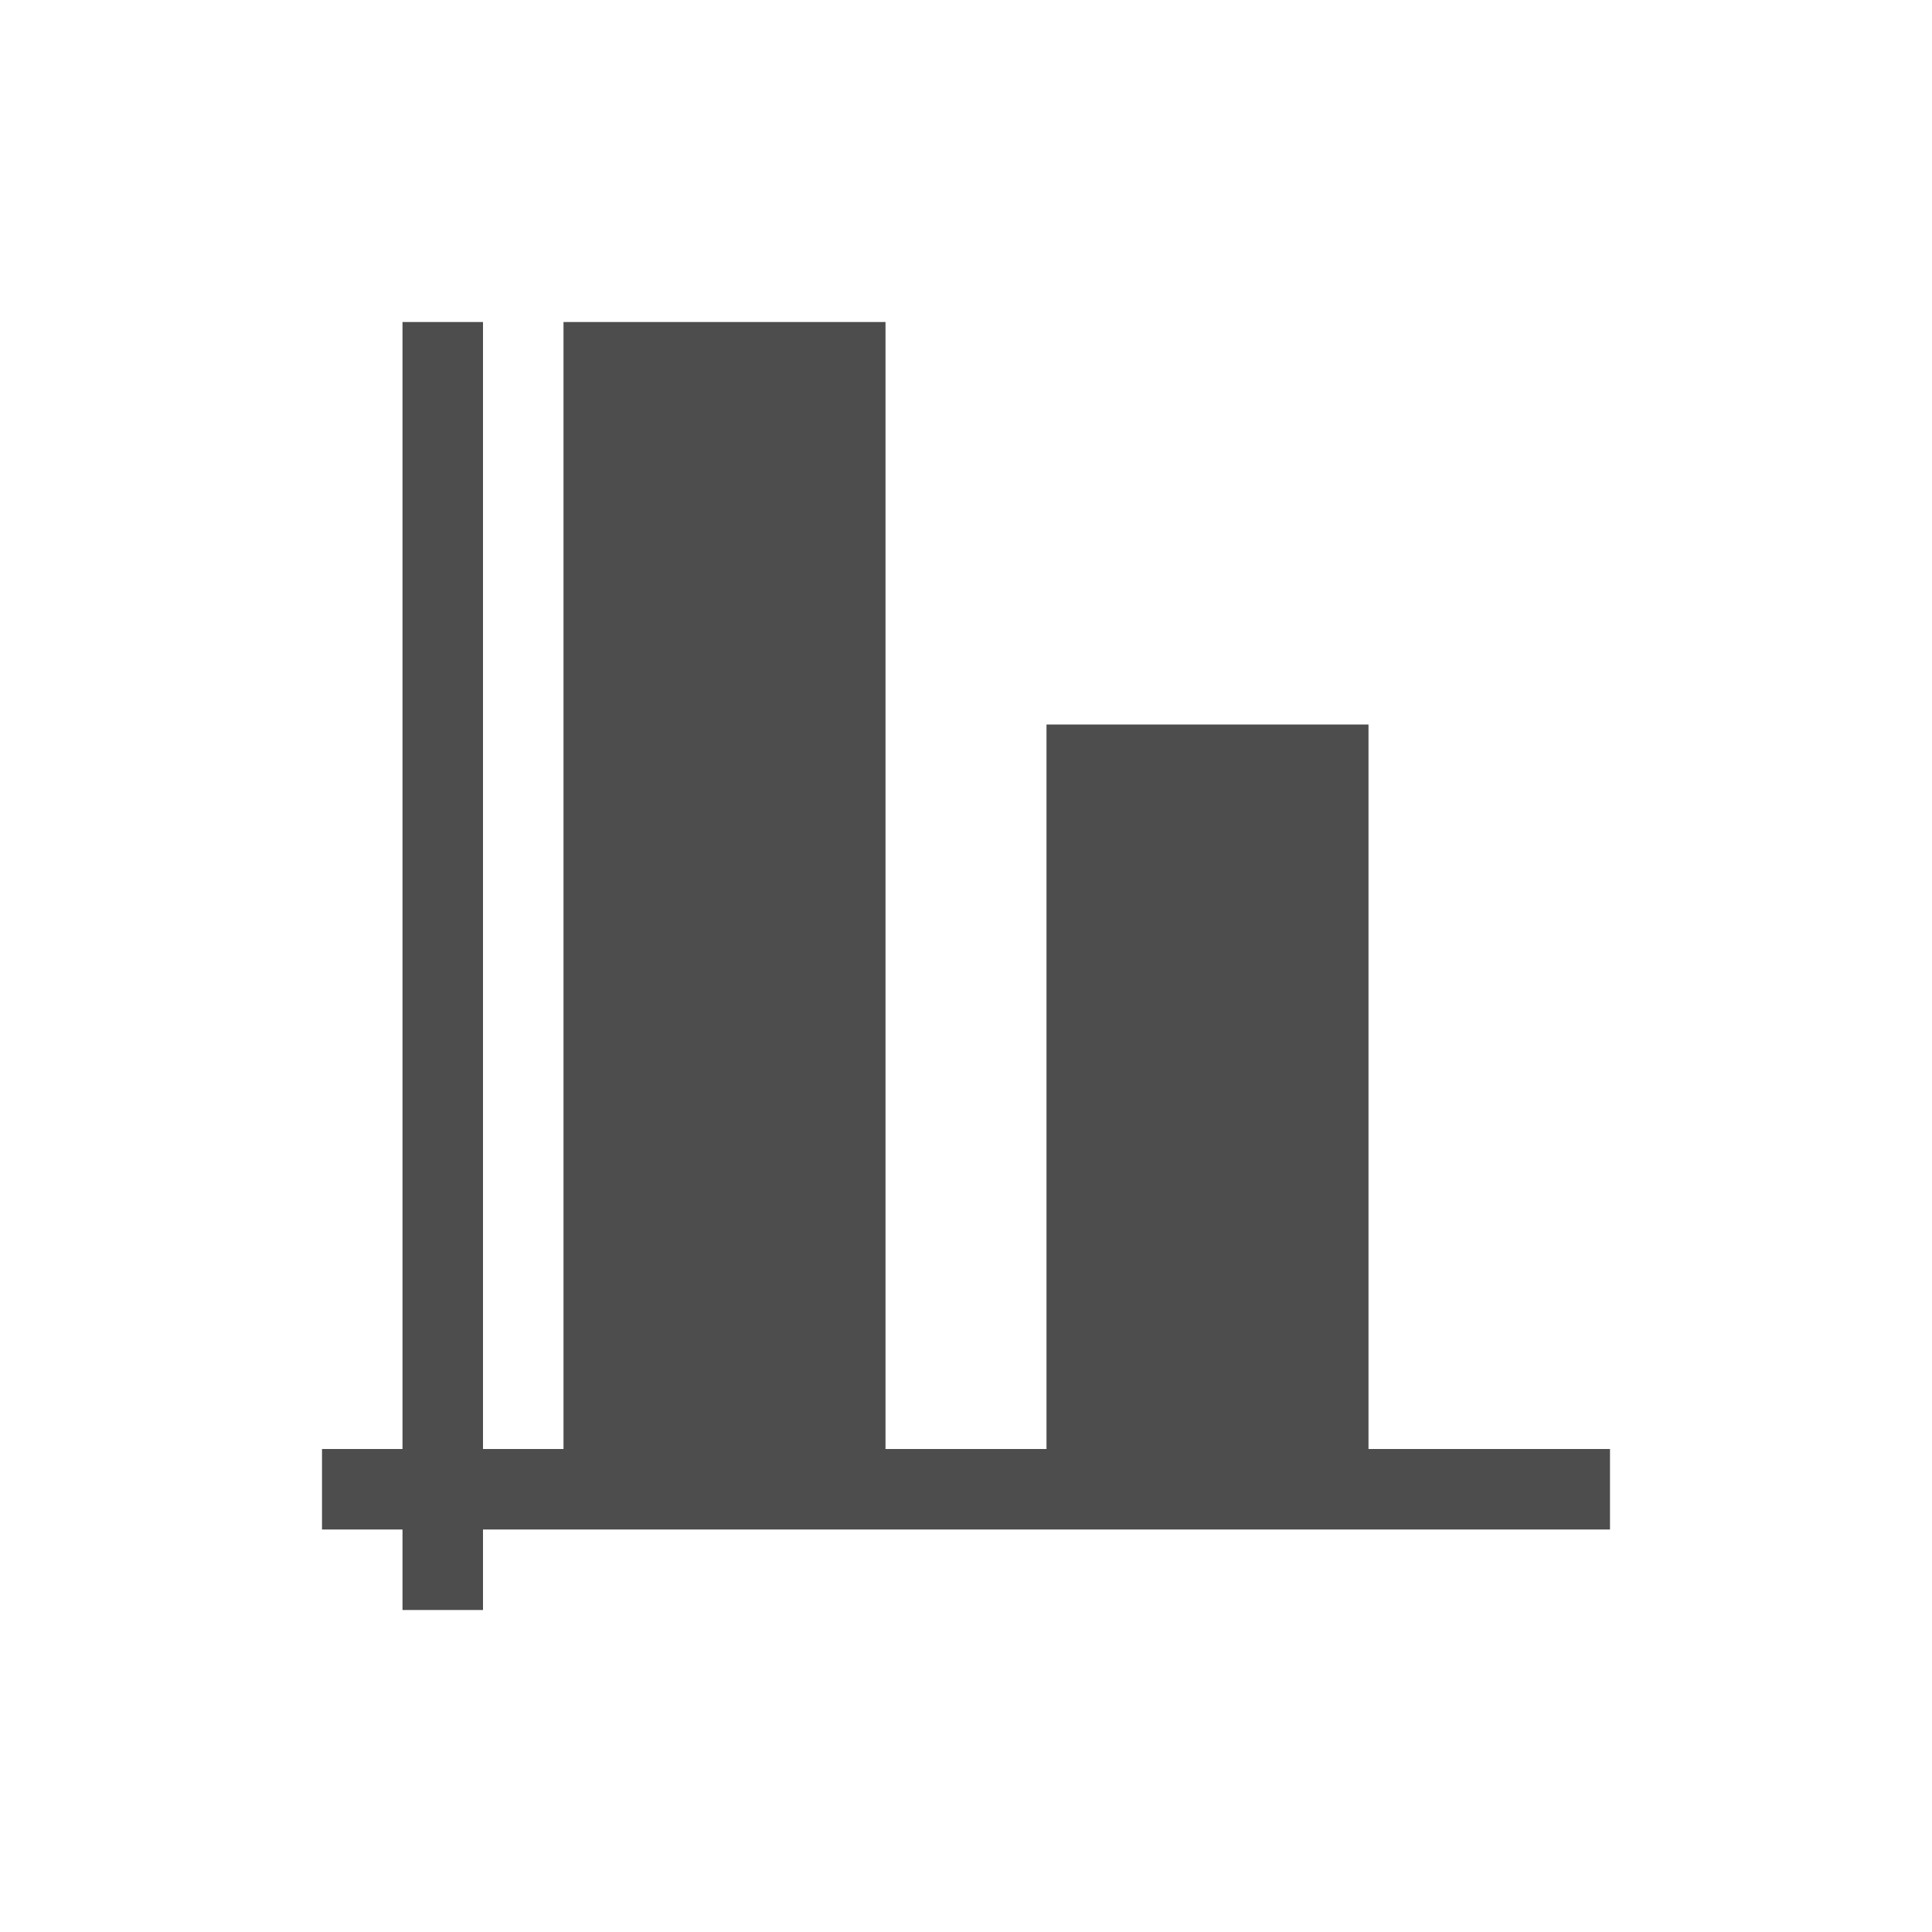
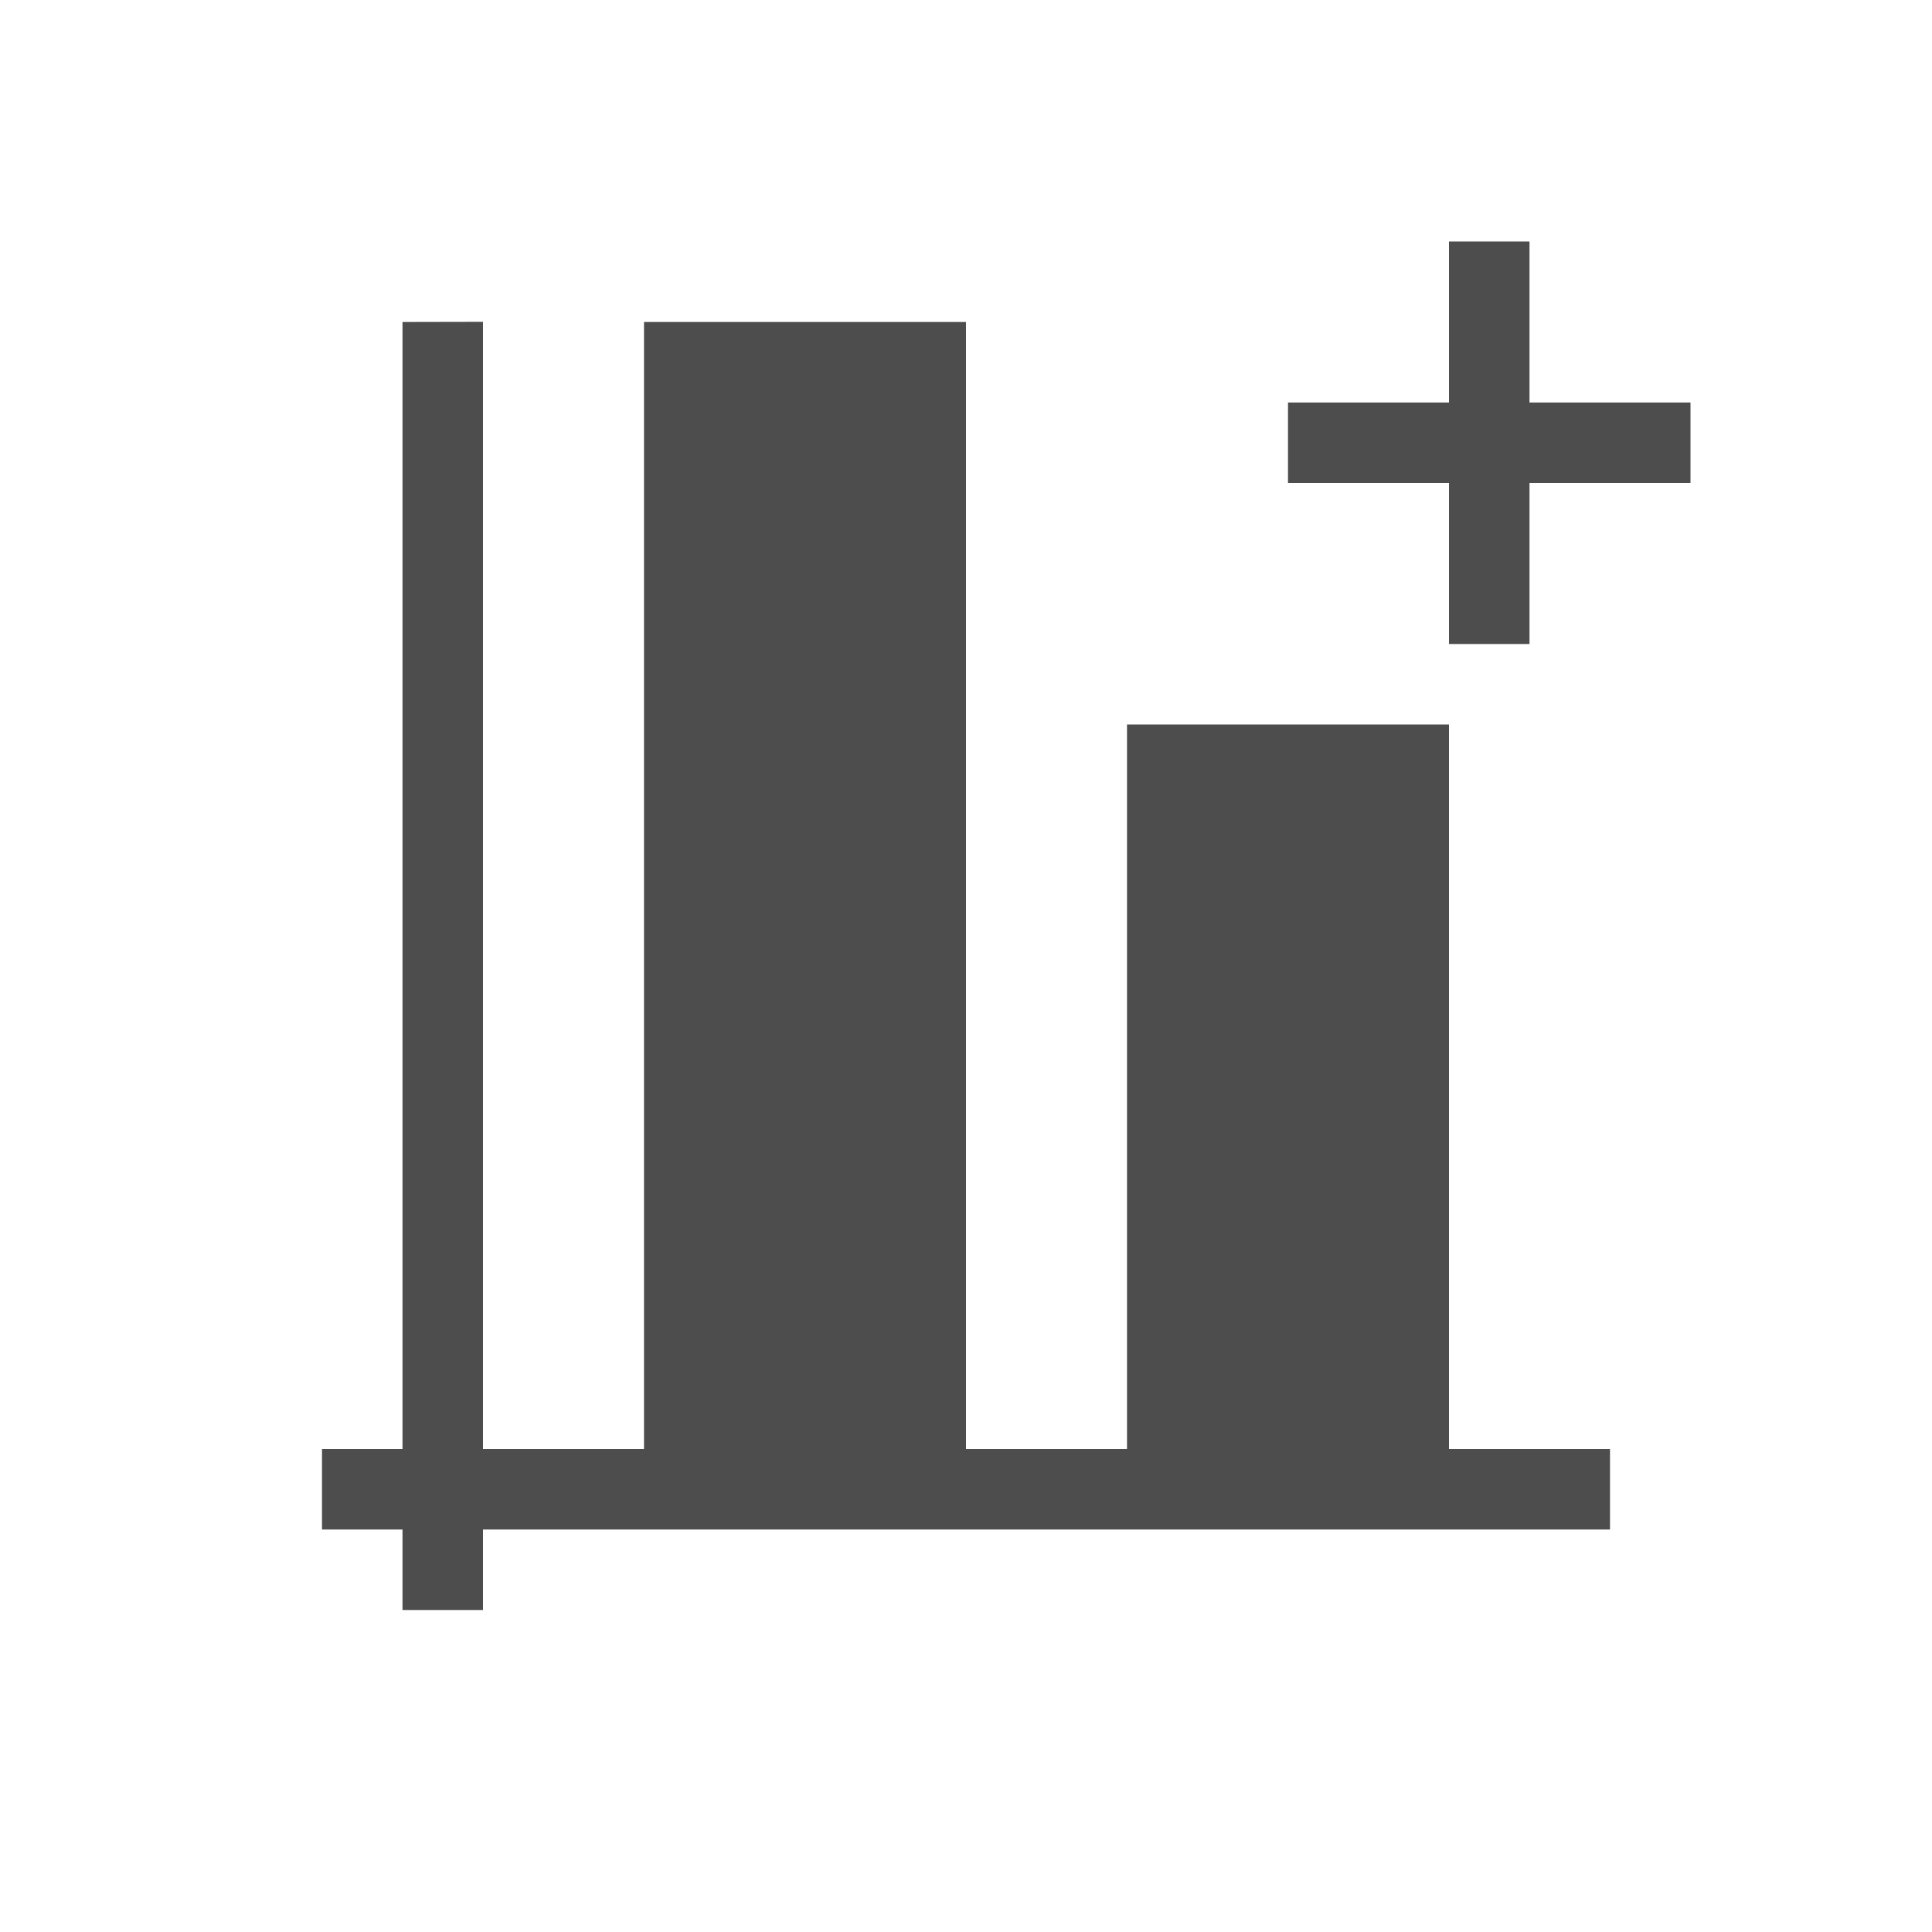
<svg xmlns="http://www.w3.org/2000/svg" width="24" height="24" id="svg2" version="1.1" viewBox="0 0 24 24">
  <defs id="defs4" />
  <g id="layer1" transform="translate(1,-1029.362)">
-     <g transform="translate(-551.2857,422.7143)" id="layer1-05">
-       <path id="path4155" transform="translate(551.2857,607.6479)" d="m 4,3 0,6 0,1 0,5 0,1 0,1 -1,0 0,1 1,0 0,1 1,0 0,-1 14,0 0,-1 -3,0 0,-9 -1,0 -3,0 0,9 -2,0 L 10,7 10,4 10,3 6,3 6,17 5,17 5,16 5,15 5,12 5,11 5,10 5,9 5,6 5,5.992 5,5 5,3 z" style="fill:#4d4d4d;fill-opacity:1;stroke:none" />
-     </g>
+     <path style="fill:#4d4d4d;fill-opacity:1;stroke:none" d="M 6 3.998 L 5 4 L 5 10 L 5 11 L 5 16 L 5 17 L 5 18 L 4 18 L 4 19 L 5 19 L 5 20 L 6 20 L 6 19 L 20 19 L 20 18 L 17 18 L 13 18 L 11 18 L 7 18 L 6 18 L 6 17 L 6 16 L 6 13 L 6 12 L 6 11 L 6 10 L 6 7 L 6 6.99 L 6 5.998 L 6 3.998 z " transform="translate(-1,1029.362)" id="path4155" />
+     <rect style="fill:#4d4d4d;fill-opacity:1;stroke:none" id="rect4163" width="4" height="14" x="7" y="1033.362" />
+     <rect style="fill:#4d4d4d;fill-opacity:1;stroke:none" id="rect4165" width="4" height="9" x="13" y="1038.362" />
+     <path style="color:#000000;display:inline;overflow:visible;visibility:visible;fill:#4d4d4d;fill-opacity:1;fill-rule:evenodd;stroke:none;stroke-width:1;marker:none;enable-background:accumulate" d="m 17,1032.362 0,2 -2,0 0,1 2,0 0,2 1,0 0,-2 2,0 0,-1 -2,0 0,-2 -1,0 z" id="rect3004" />
  </g>
</svg>
